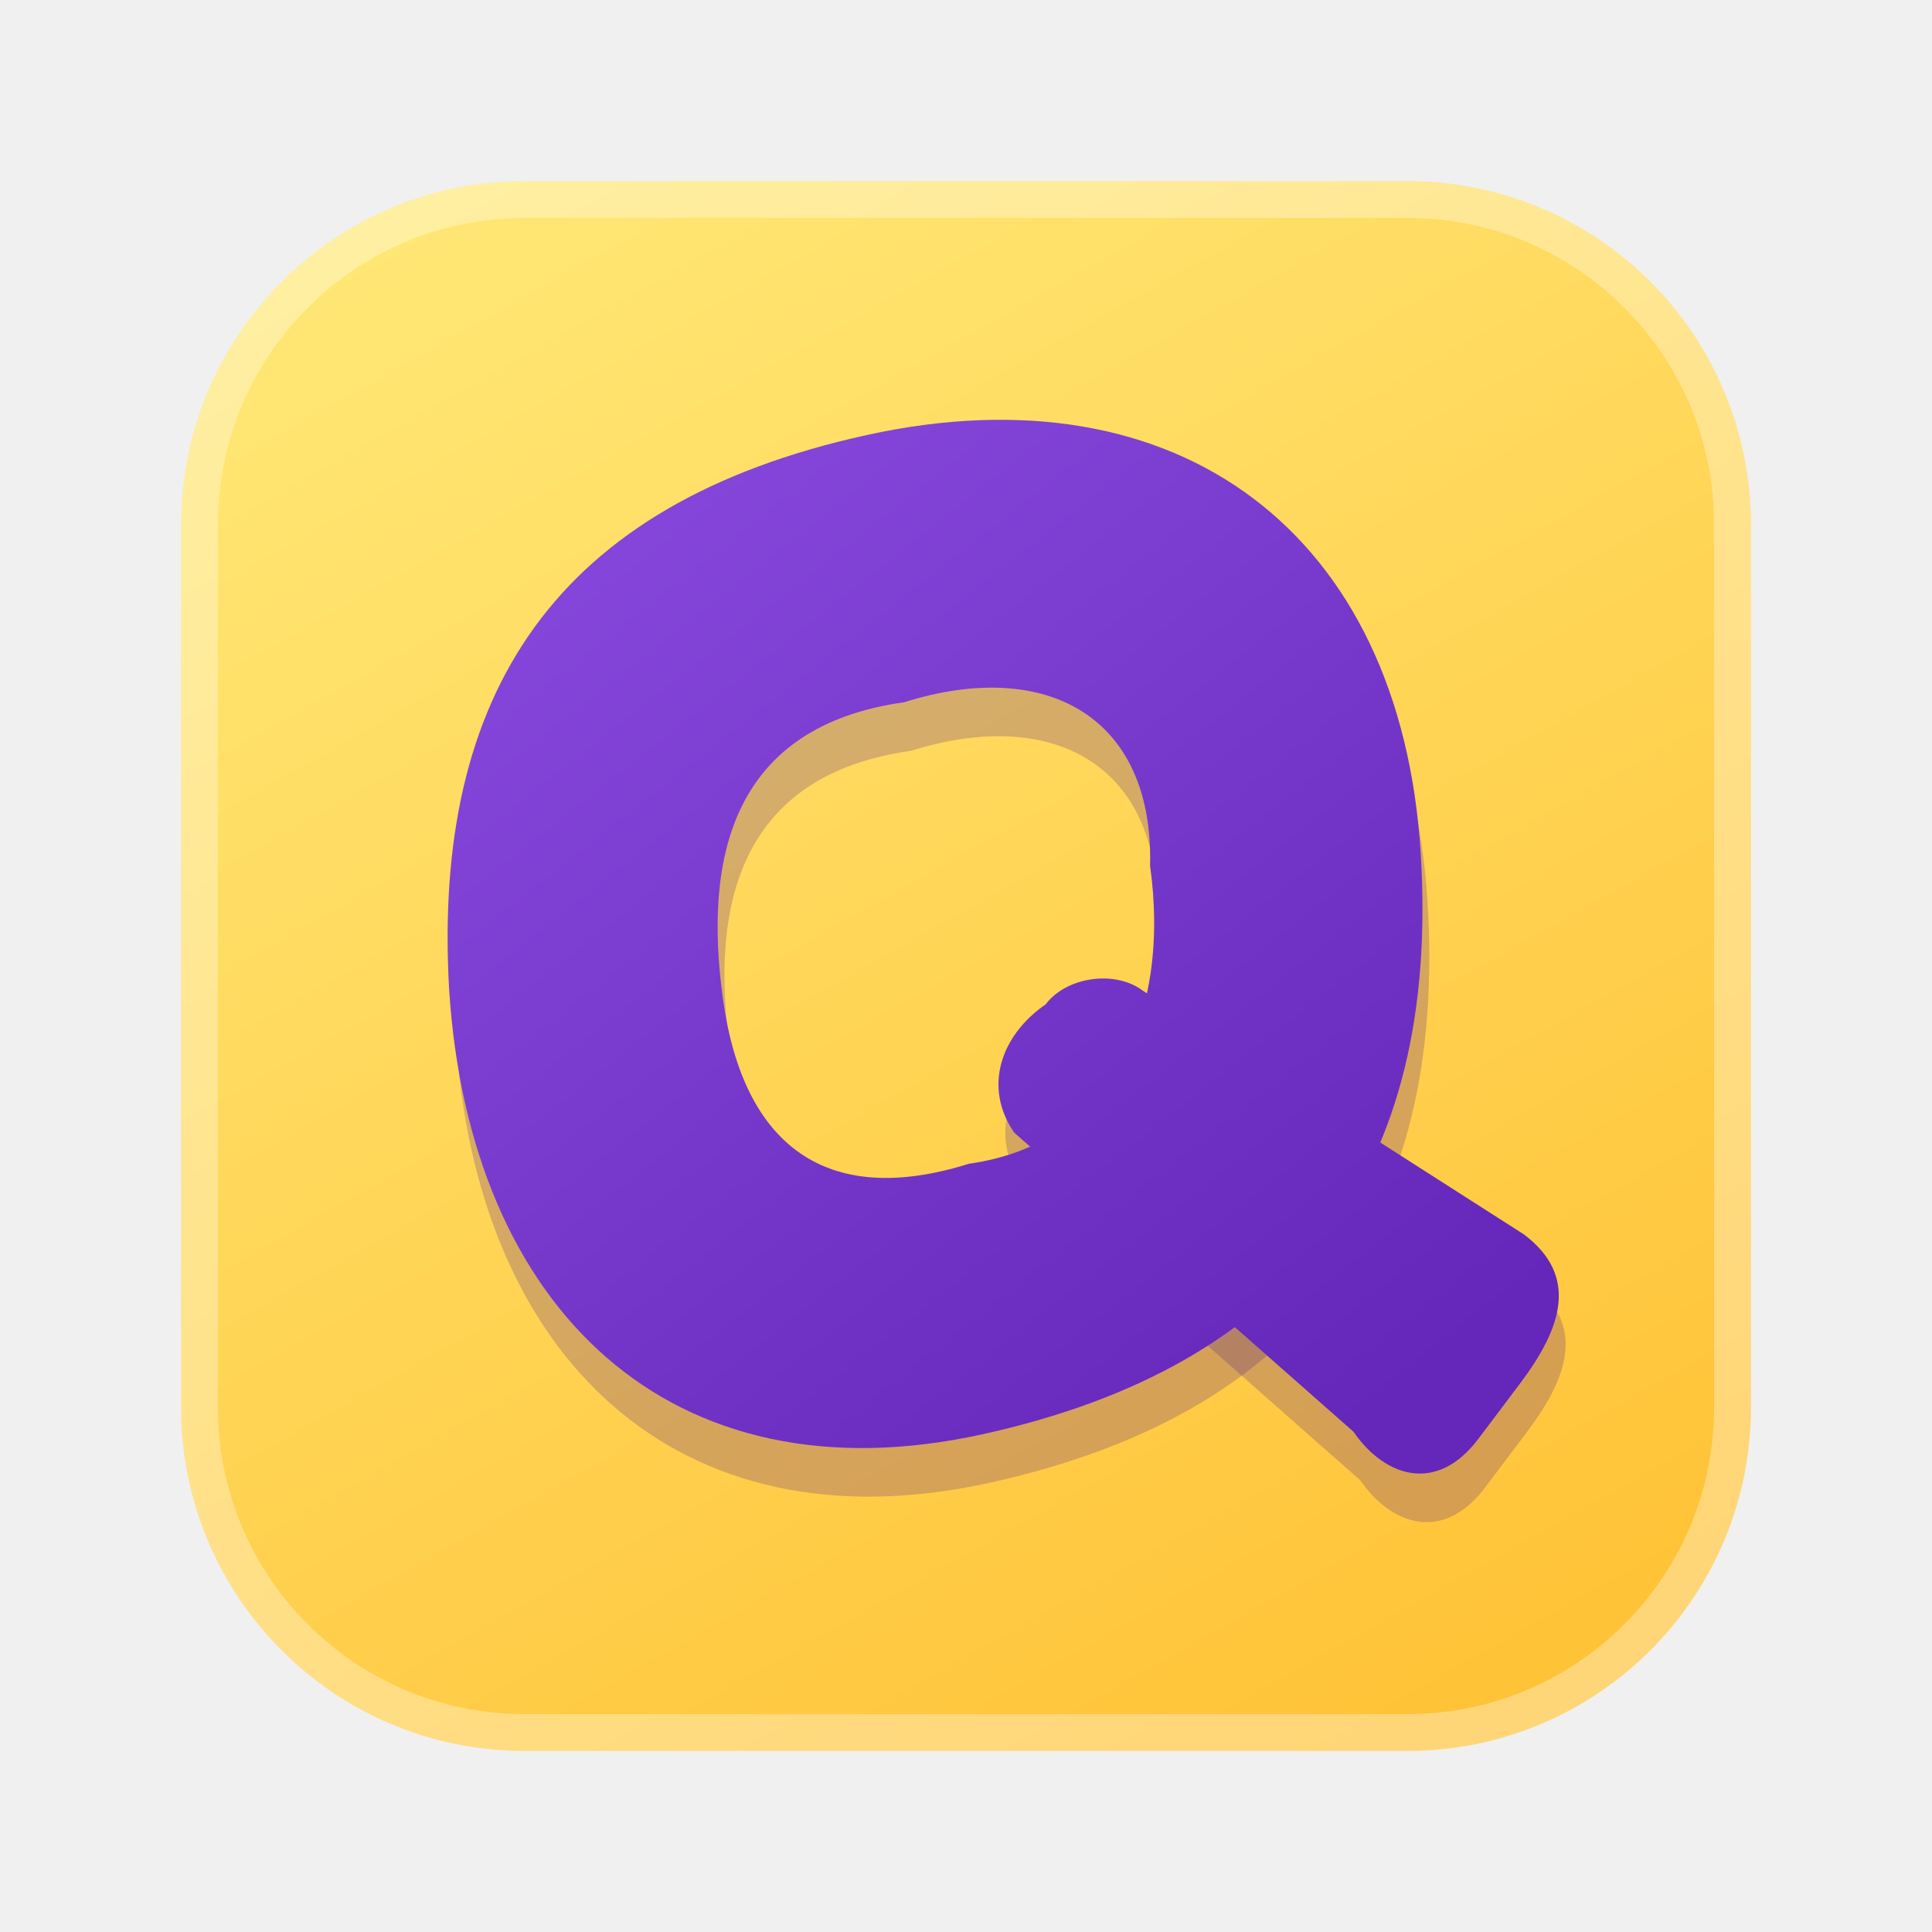
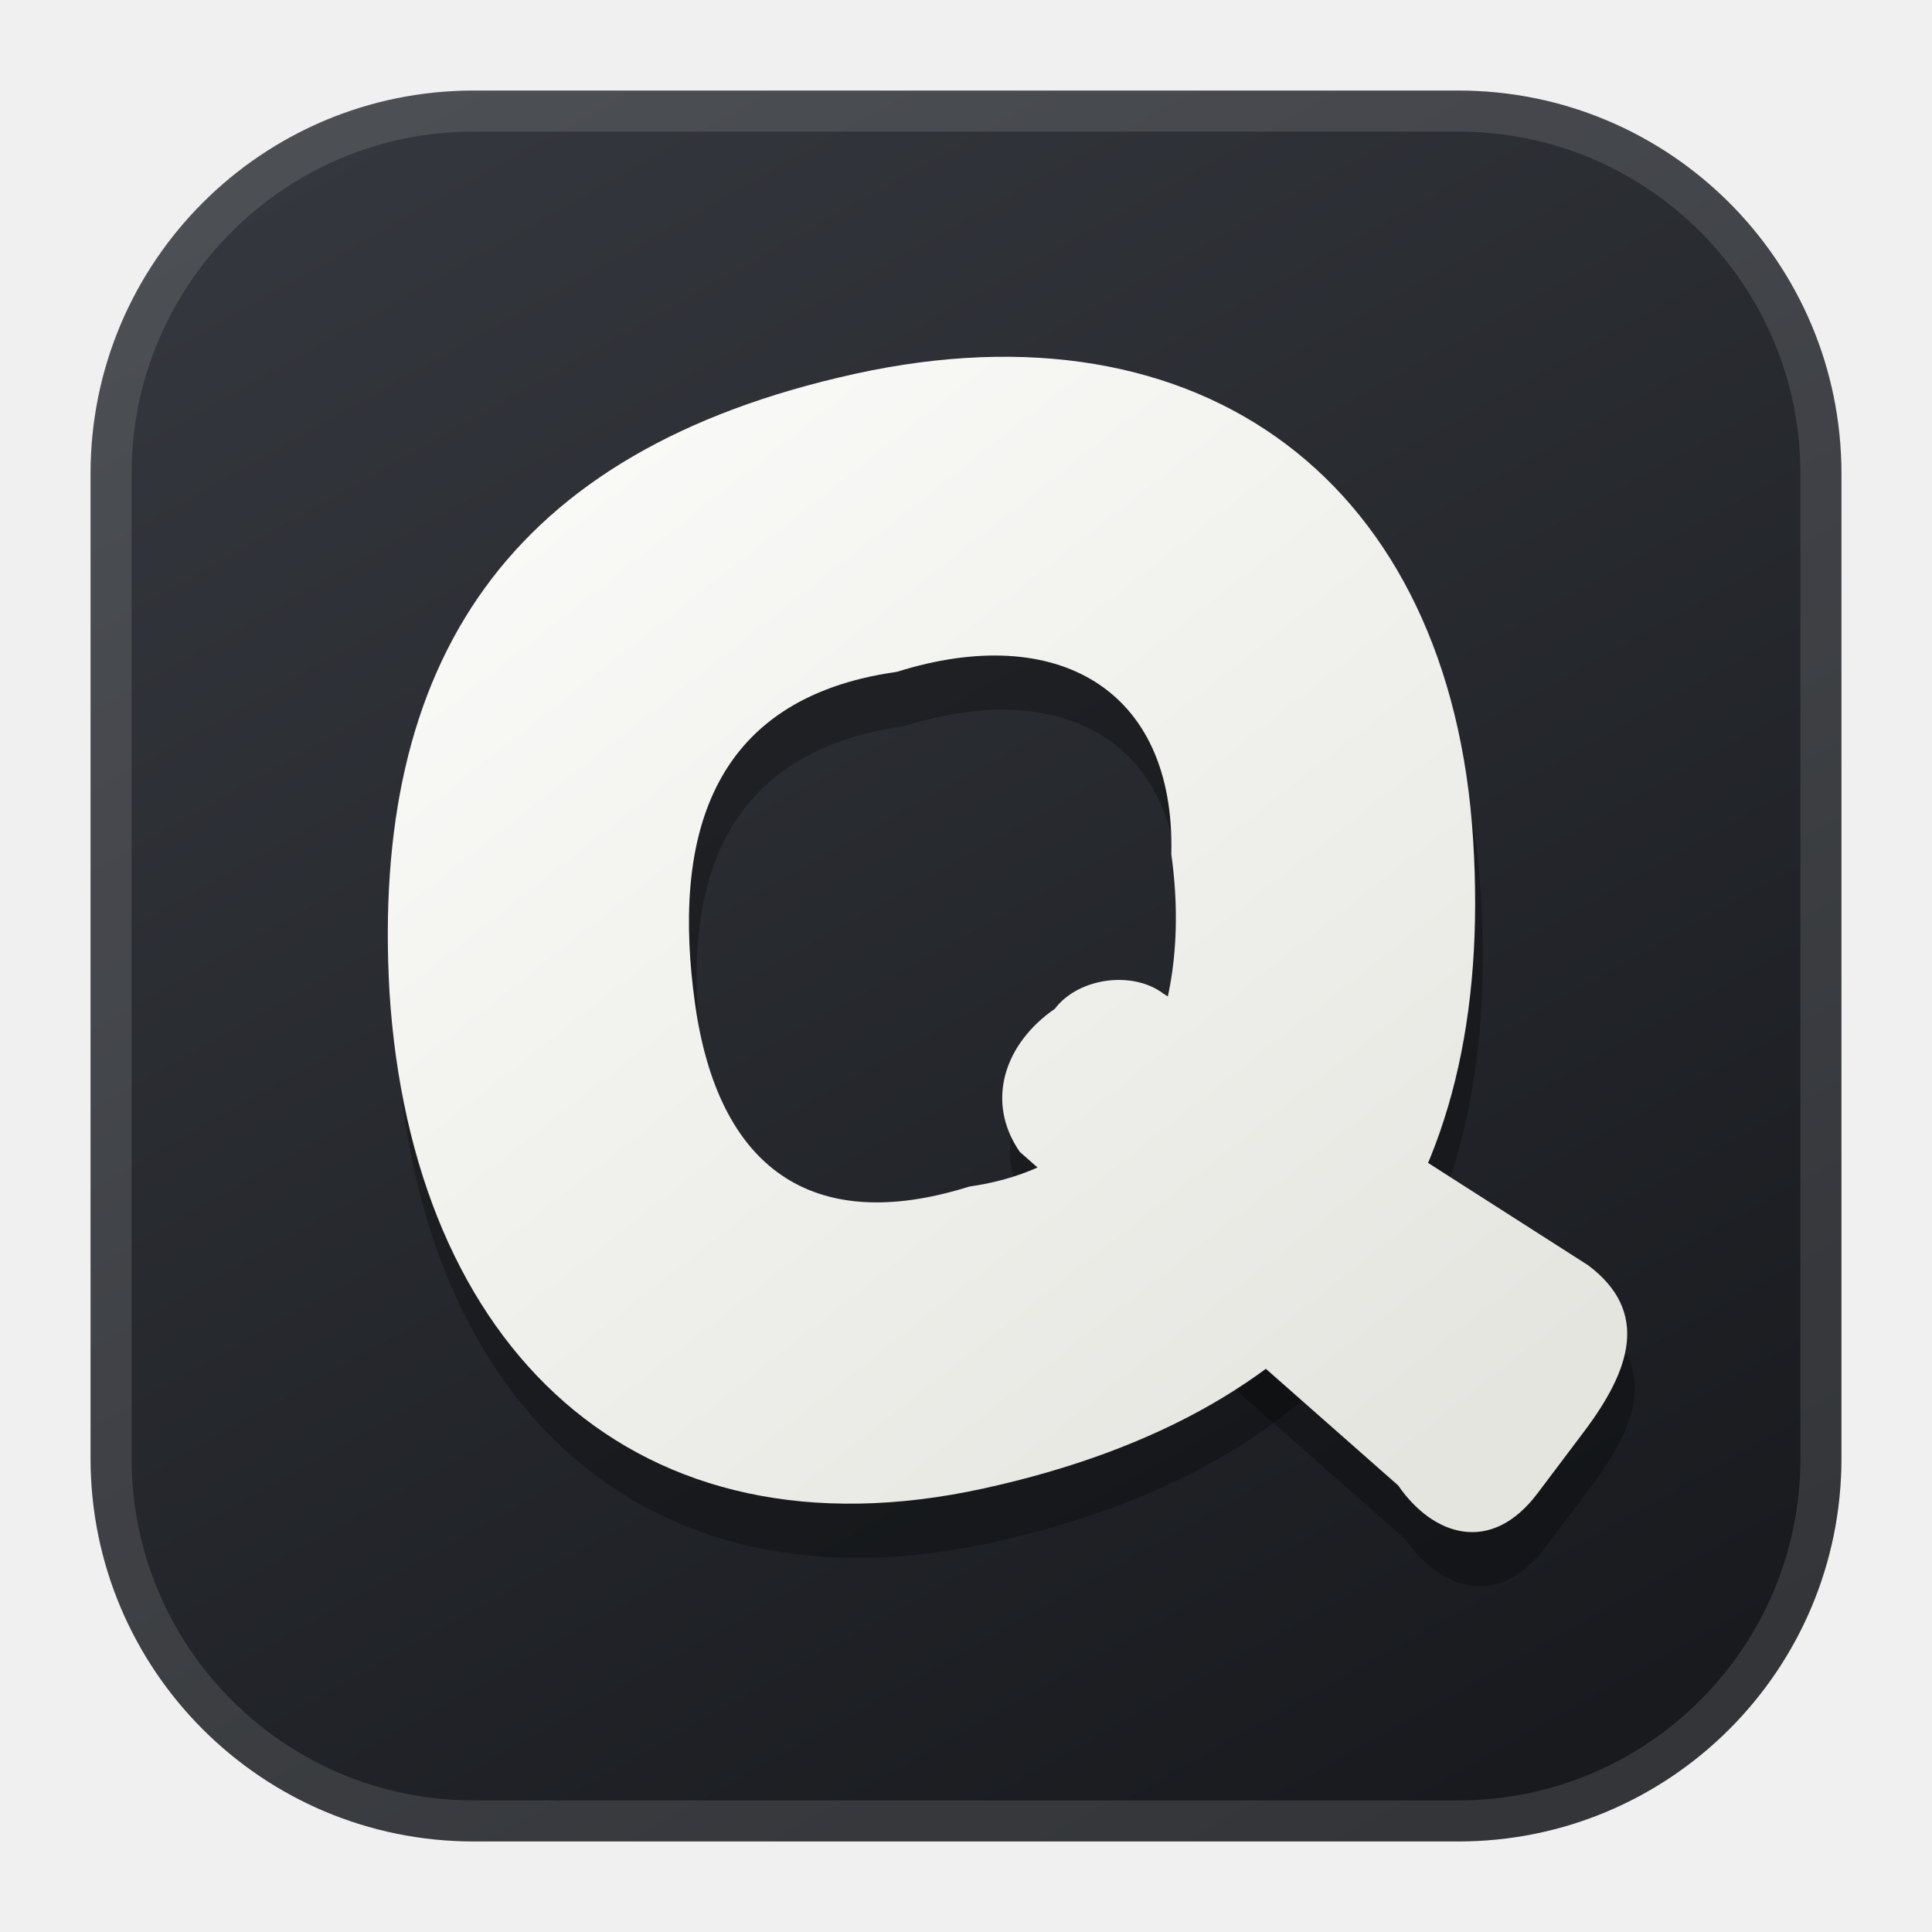
<svg xmlns="http://www.w3.org/2000/svg" width="1024" height="1024" viewBox="0 0 1024 1024">
-   <svg x="96" y="96" width="832" height="832" viewBox="0 0 64 64" fill="none">
+   <svg x="48" y="48" width="928" height="928" viewBox="0 0 64 64" fill="none">
    <defs>
-       <linearGradient id="sunshine" x1="12" y1="0" x2="48" y2="64" gradientUnits="userSpaceOnUse">
-         <stop stop-color="#FFE775" />
-         <stop offset="1" stop-color="#FFC337" />
+       <linearGradient id="graphite" x1="12" y1="0" x2="48" y2="64" gradientUnits="userSpaceOnUse">
+         <stop stop-color="#34373D" />
+         <stop offset="1" stop-color="#181A1E" />
      </linearGradient>
-       <linearGradient id="grape" x1="20" y1="10" x2="45" y2="53" gradientUnits="userSpaceOnUse">
-         <stop stop-color="#8747DC" />
-         <stop offset="1" stop-color="#6427B9" />
+       <linearGradient id="ivory" x1="20" y1="10" x2="45" y2="53" gradientUnits="userSpaceOnUse">
+         <stop stop-color="#FAFAF8" />
+         <stop offset="1" stop-color="#E5E5E0" />
      </linearGradient>
      <g id="q">
        <path fill-rule="evenodd" d="M31 10C44 9 52 17 51 30C50 43 43 50 30 51C17 52 10 43 11 30C12 18 18 11 31 10ZM31 21C24 21 22 26 22 32C22 38 25 41 31 40C37 40 40 35 40 29C41 23 37 20 31 21Z" />
        <path d="M35 34C36 33 38 33 39 34L53 46C55 48 54 50 52 52L50 54C48 56 46 55 45 53L33 39C32 37 33 35 35 34Z" />
      </g>
    </defs>
-     <rect width="64" height="64" rx="14" fill="url(#sunshine)" />
-     <rect x=".75" y=".75" width="62.5" height="62.5" rx="13.25" stroke="#FFFFFF" stroke-opacity=".32" stroke-width="1.5" />
+     <rect width="64" height="64" rx="14" fill="url(#graphite)" />
+     <rect x=".75" y=".75" width="62.5" height="62.5" rx="13.25" stroke="#FFFFFF" stroke-opacity=".12" stroke-width="1.5" />
    <g transform="rotate(-8 32 32)">
-       <use href="#q" transform="translate(0 2)" fill="#51208E" fill-opacity=".24" />
-       <use href="#q" fill="url(#grape)" />
+       <use href="#q" transform="translate(0 2)" fill="#000000" fill-opacity=".28" />
+       <use href="#q" fill="url(#ivory)" />
    </g>
  </svg>
</svg>
